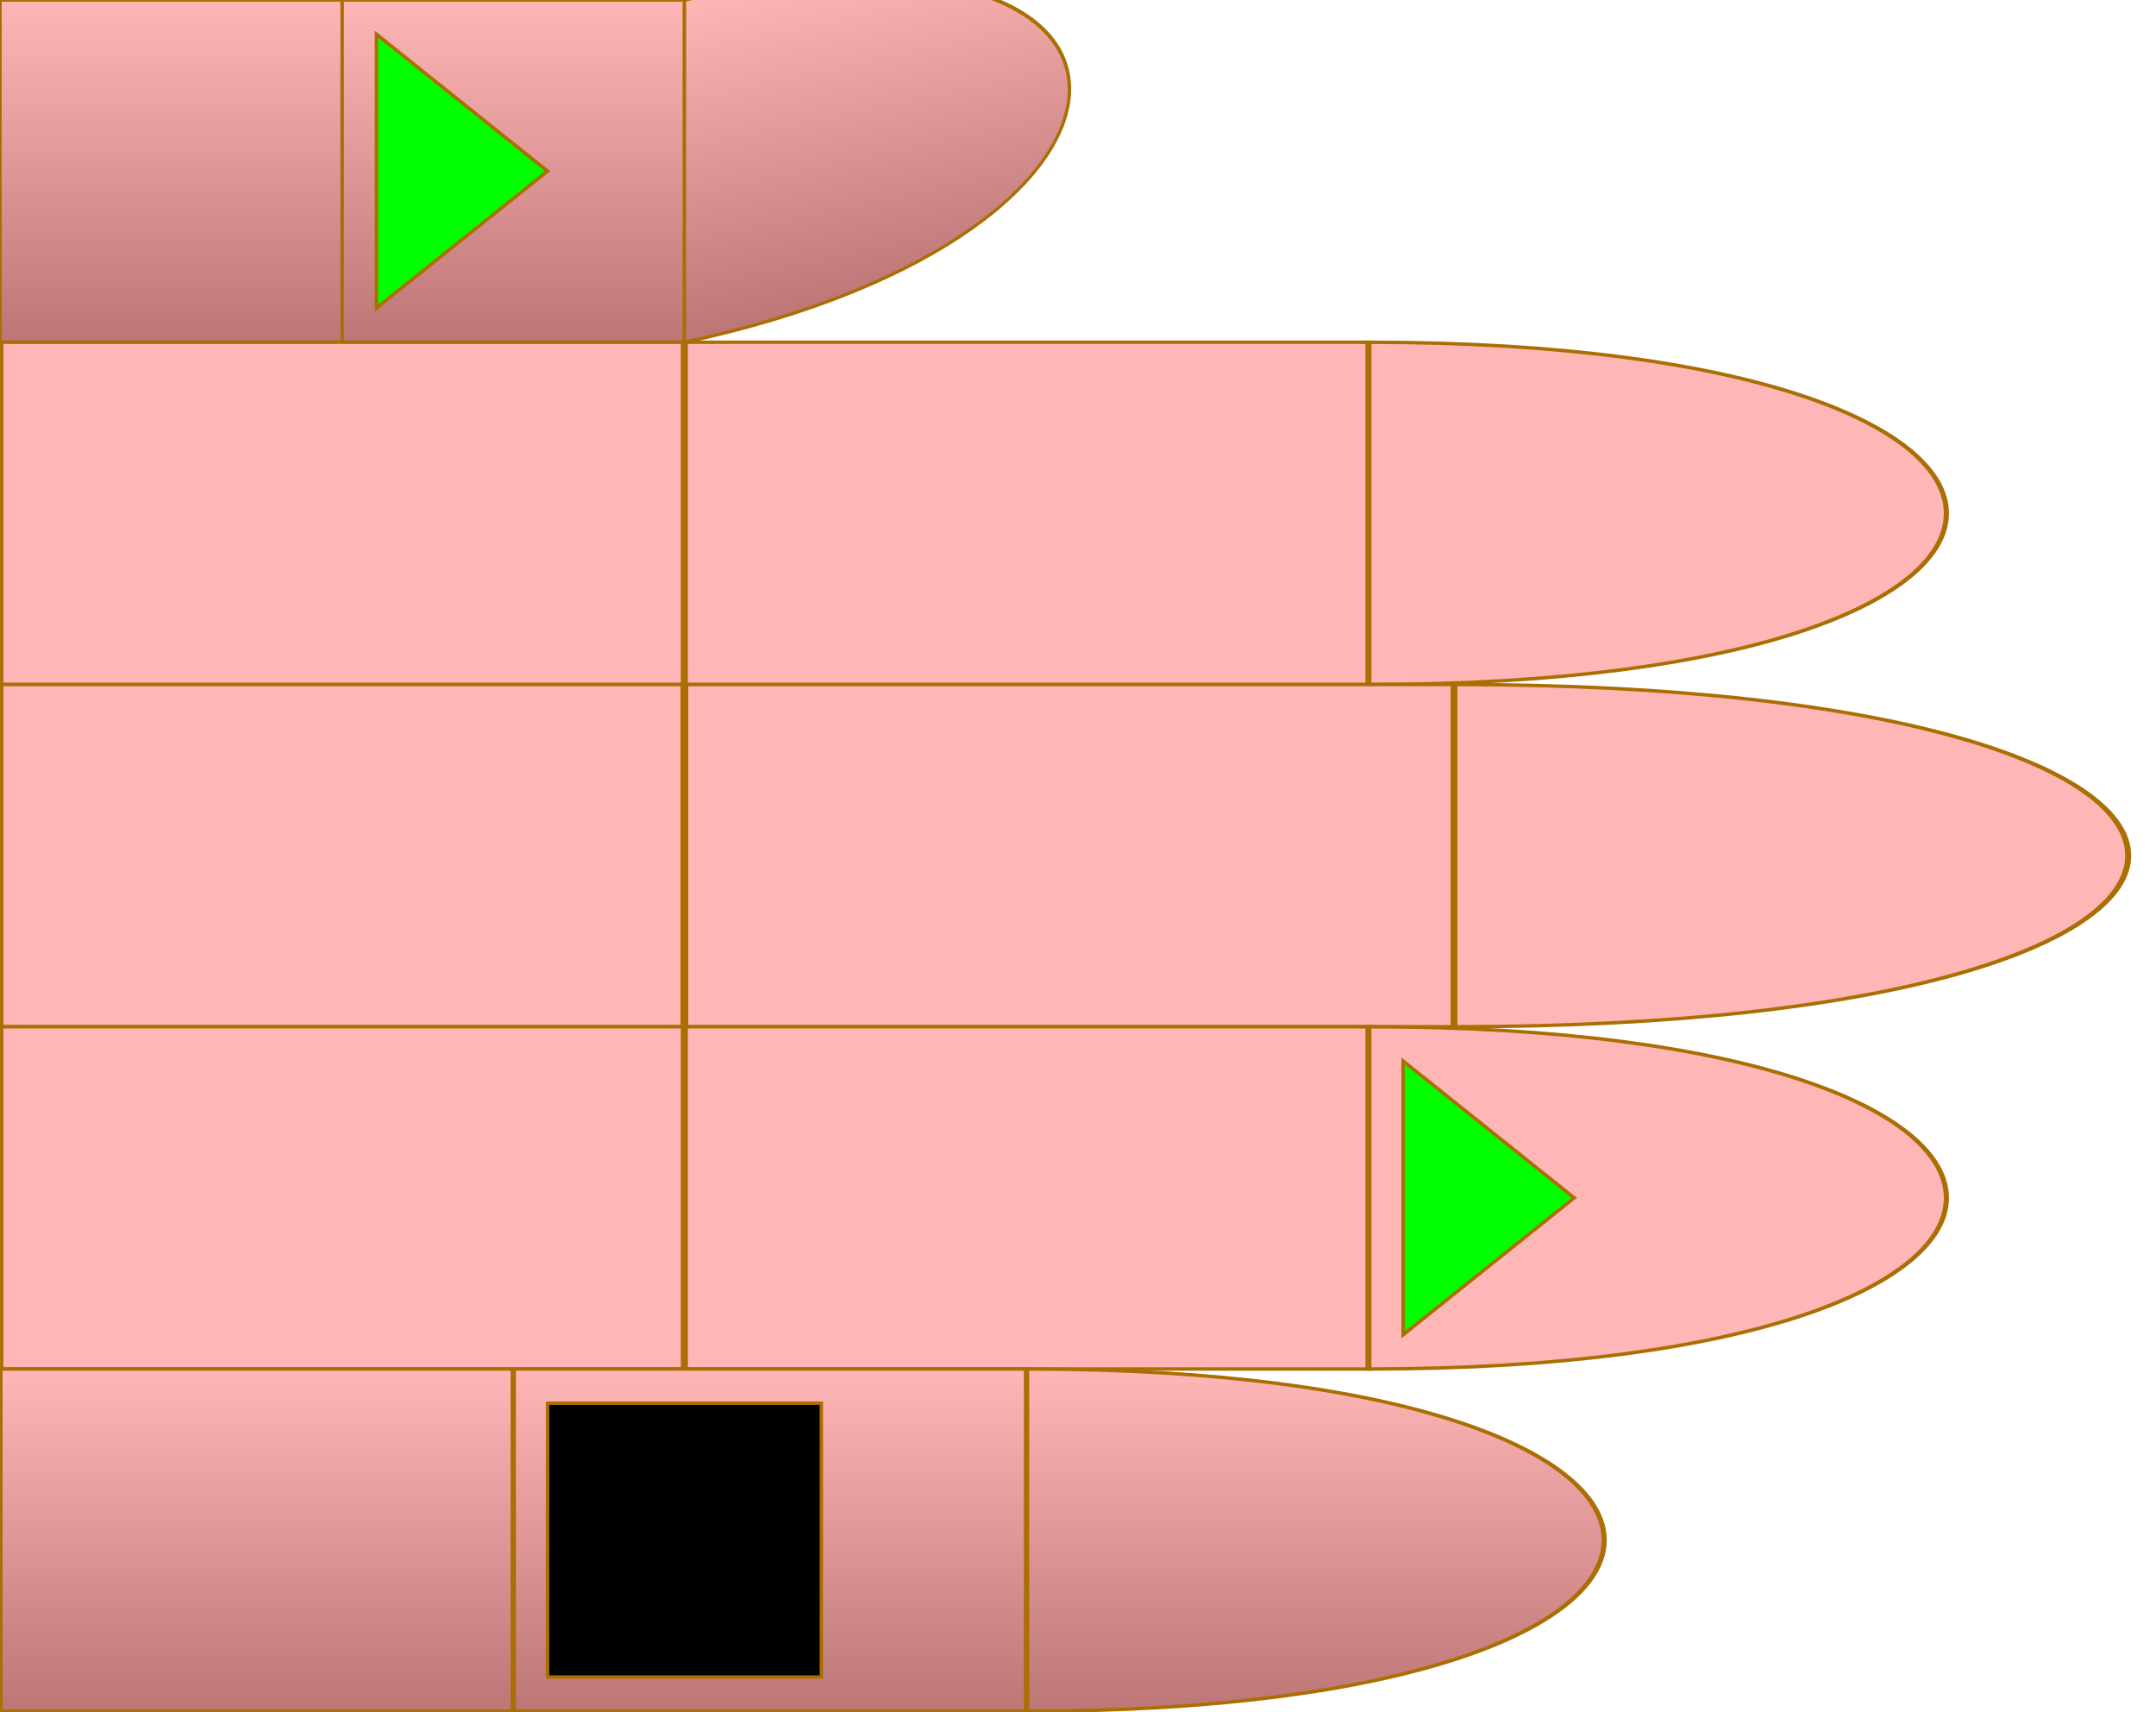
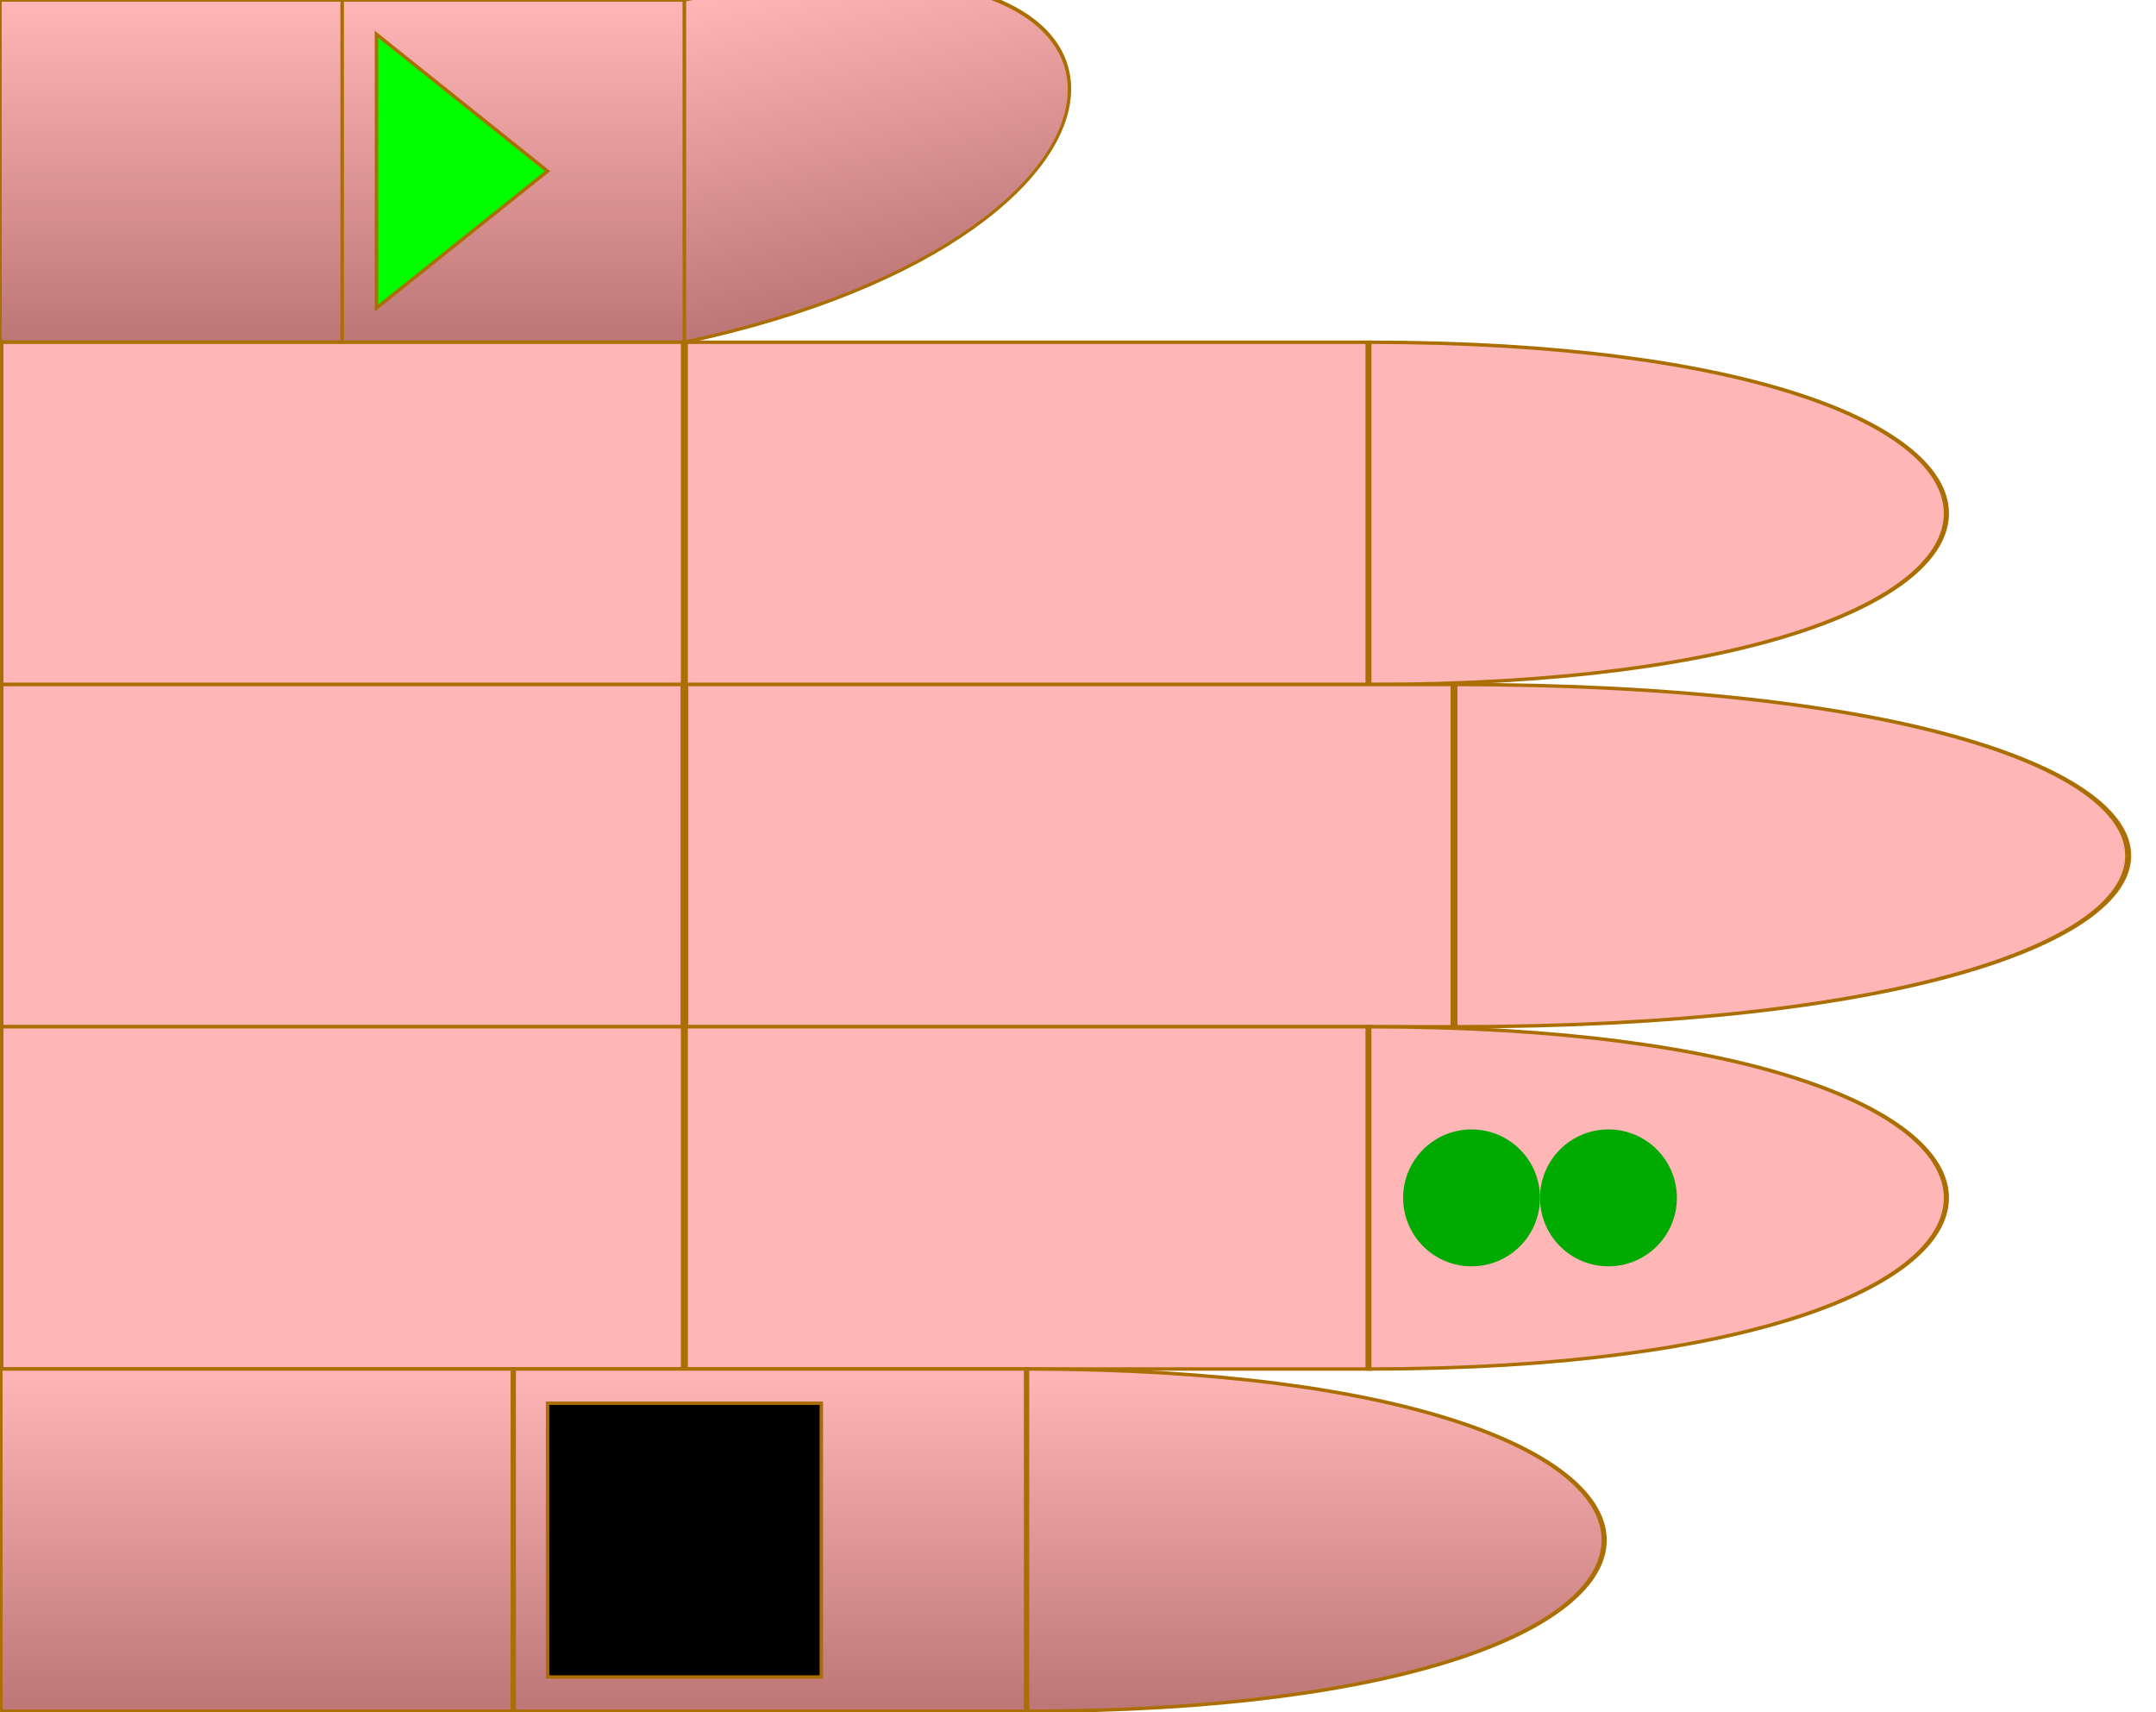
<svg xmlns="http://www.w3.org/2000/svg" id="chord-hand" viewBox="0 0 63 50" width="630" height="500">
  <style>
        #hand g use {
            stroke: #aa6e02 ;
            stroke-width: 0.1px;
        }
        #thumb {
            fill: url("#thumbGradient");
        }
        #index {
            fill: #ffb6b6ff;
        }
        #middle {
            fill: #ffb6b6ff;
        }
        #ring {
            fill: #ffb6b6ff;
        }
        #pinky {
            fill: url("#thumbGradient");
        }
    </style>
  <defs>
    <linearGradient id="thumbGradient" x1="1" x2="1" y1="0" y2="1">
      <stop offset="0%" stop-color="#ffb6b6ff" />
      <stop offset="100%" stop-color="#BD7676" />
    </linearGradient>
    <linearGradient id="fingerGradient" x1="1" x2="1" y1="0" y2="1">
      <stop offset="0%" stop-color="#BD7676" />
      <stop offset="50%" stop-color="#ffb6b6ff" />
      <stop offset="100%" stop-color="#BD7676" />
    </linearGradient>
    <radialGradient id="roundTipGradient" cx="50%" cy="50%" r="50%" fx="50%" fy="50%">
      <stop offset="0%" stop-color="#ffb6b6ff" />
      <stop offset="100%" stop-color="#BD7676" />
    </radialGradient>
    <path id="phalange" d="                 M 0 0                  L 10 0                 L 10 10                 L 0 10                 Z" stroke-width="useCurrent" stroke="useCurrent" />
    <path id="tip" d="                 M 0 0                  C 15 0, 15 10, 0 10                 L 0 10                 Z" stroke-width="useCurrent" stroke="useCurrent" />
    <circrle id="round-tip" cx="0" cy="5" r="5" fill="url('#roundTipGradient')" />
    <polygon id="start" points="1,1 6,5 1,9" fill="#0F0F" z-index="1010" />
    <rect id="start-stop" y="1" x="6" width="3" height="8" fill="#000F" z-index="1000" />
    <rect id="stop" y="1" width="8" height="8" fill="#000F" z-index="1000" />
    <circle id="dot" cx="3" cy="5" r="2" stroke="none" />
  </defs>
  <g id="hand" viewBox="0 0 63 50" x="0" y="0">
    <g id="thumb">
      <use id="me" href="#phalange" transform="translate(0,0)" />
      <use id="mf" href="#phalange" transform="translate(10,0)" />
      <use id="pf" href="#tip" transform="translate(20,0) scale(1,1) skewY(-12)" />
      <use id="shift-start" href="#start" x="10" />
    </g>
    <g id="index" transform="translate(0,10)">
      <use id="me" href="#phalange" transform="translate(0,0) scale(2,1)" />
      <use id="mf" href="#phalange" transform="translate(20,0) scale(2,1) " />
      <use id="pf" href="#tip" transform="translate(40,0) scale(1.5,1) " />
    </g>
    <g id="middle" transform="translate(0,20)">
      <use id="me" href="#phalange" transform="translate(0,0) scale(2,1) " />
      <use id="mf" href="#phalange" transform="translate(20,0) scale(2.25,1) " />
      <use id="pf" href="#tip" transform="translate(42.5,0) scale(1.75,1) " />
    </g>
    <g id="ring" transform="translate(0,30)">
      <use id="me" href="#phalange" transform="translate(0,0) scale(2,1) " />
      <use id="mf" href="#phalange" transform="translate(20,0) scale(2,1) " />
      <use id="pf" href="#tip" transform="translate(40,0) scale(1.5,1) " />
-       <use id="start" href="#start" x="40" />
+       <use id="dot2" href="#dot" x="44" fill="#0A0F">2</use>
+       <use id="dot1" href="#dot" x="40" fill="#0A0F" />
    </g>
    <g id="pinky" transform="translate(0,40)">
      <use id="me" href="#phalange" transform="translate(0,0) scale(1.5,1) " />
      <use id="mf" href="#phalange" transform="translate(15,0) scale(1.5,1) " />
      <use id="pf" href="#tip" transform="translate(30,0) scale(1.5,1) " />
      <use id="stop" href="#stop" x="16" />
    </g>
  </g>
</svg>
